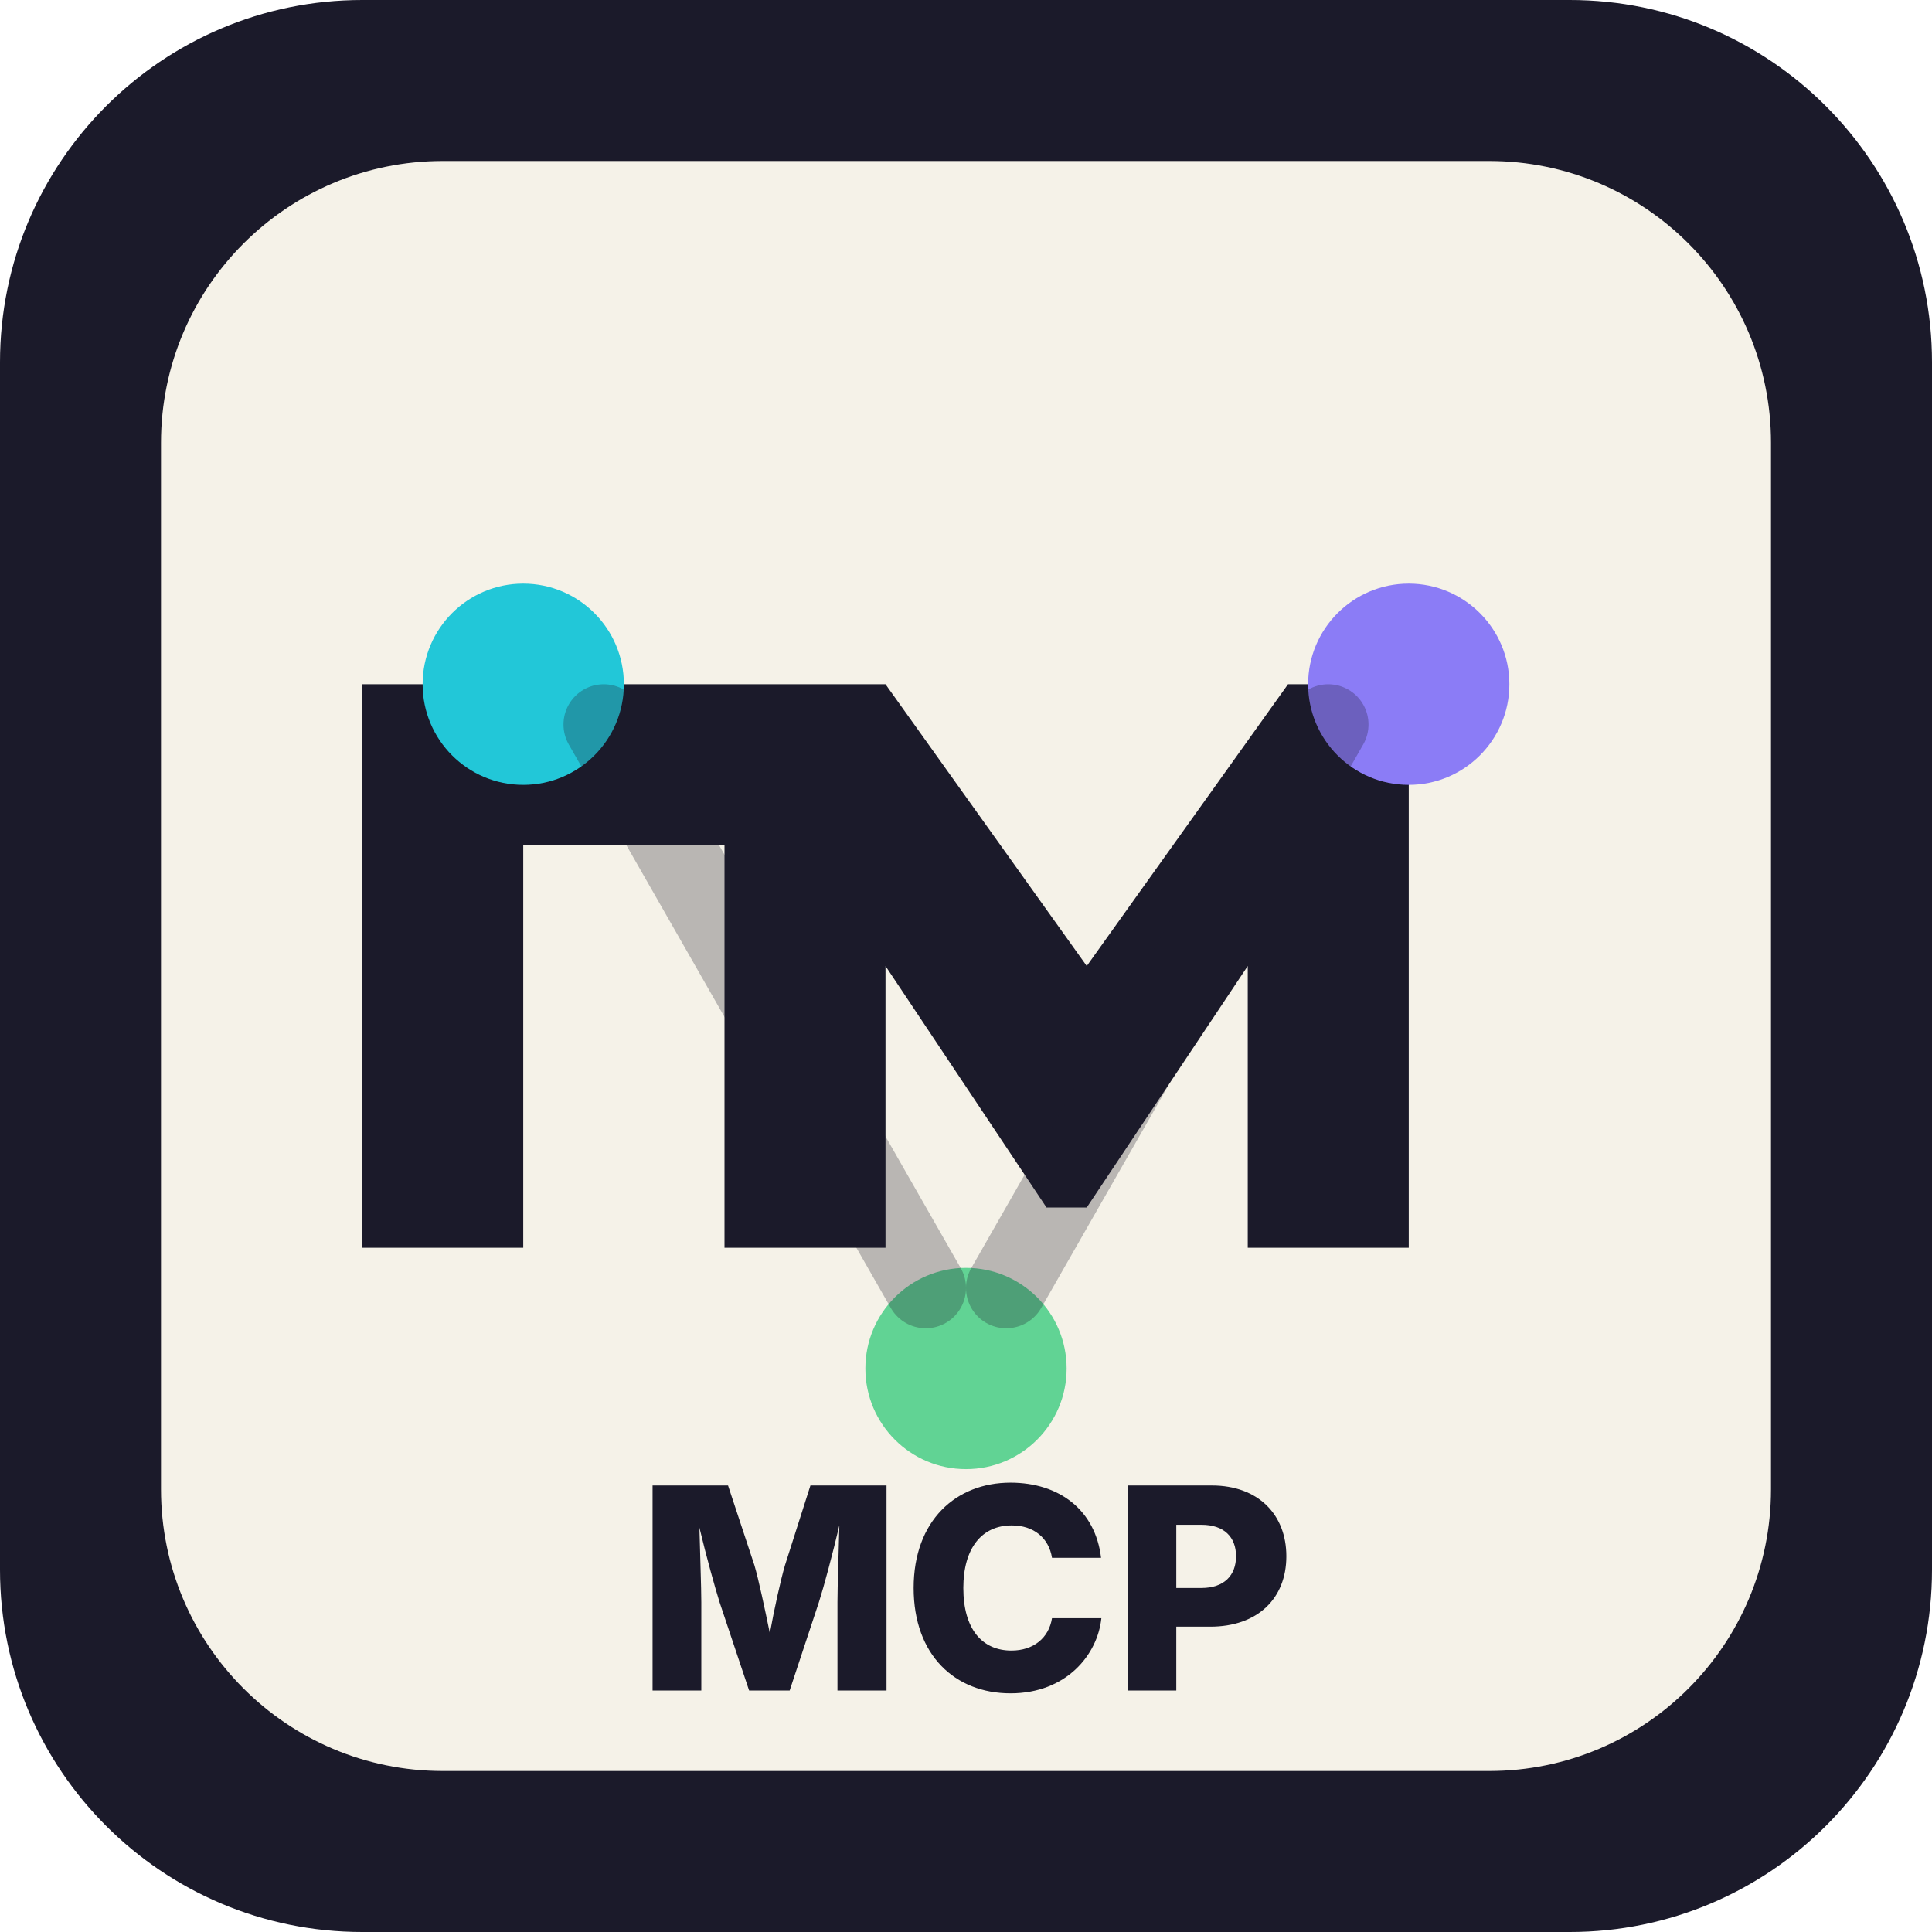
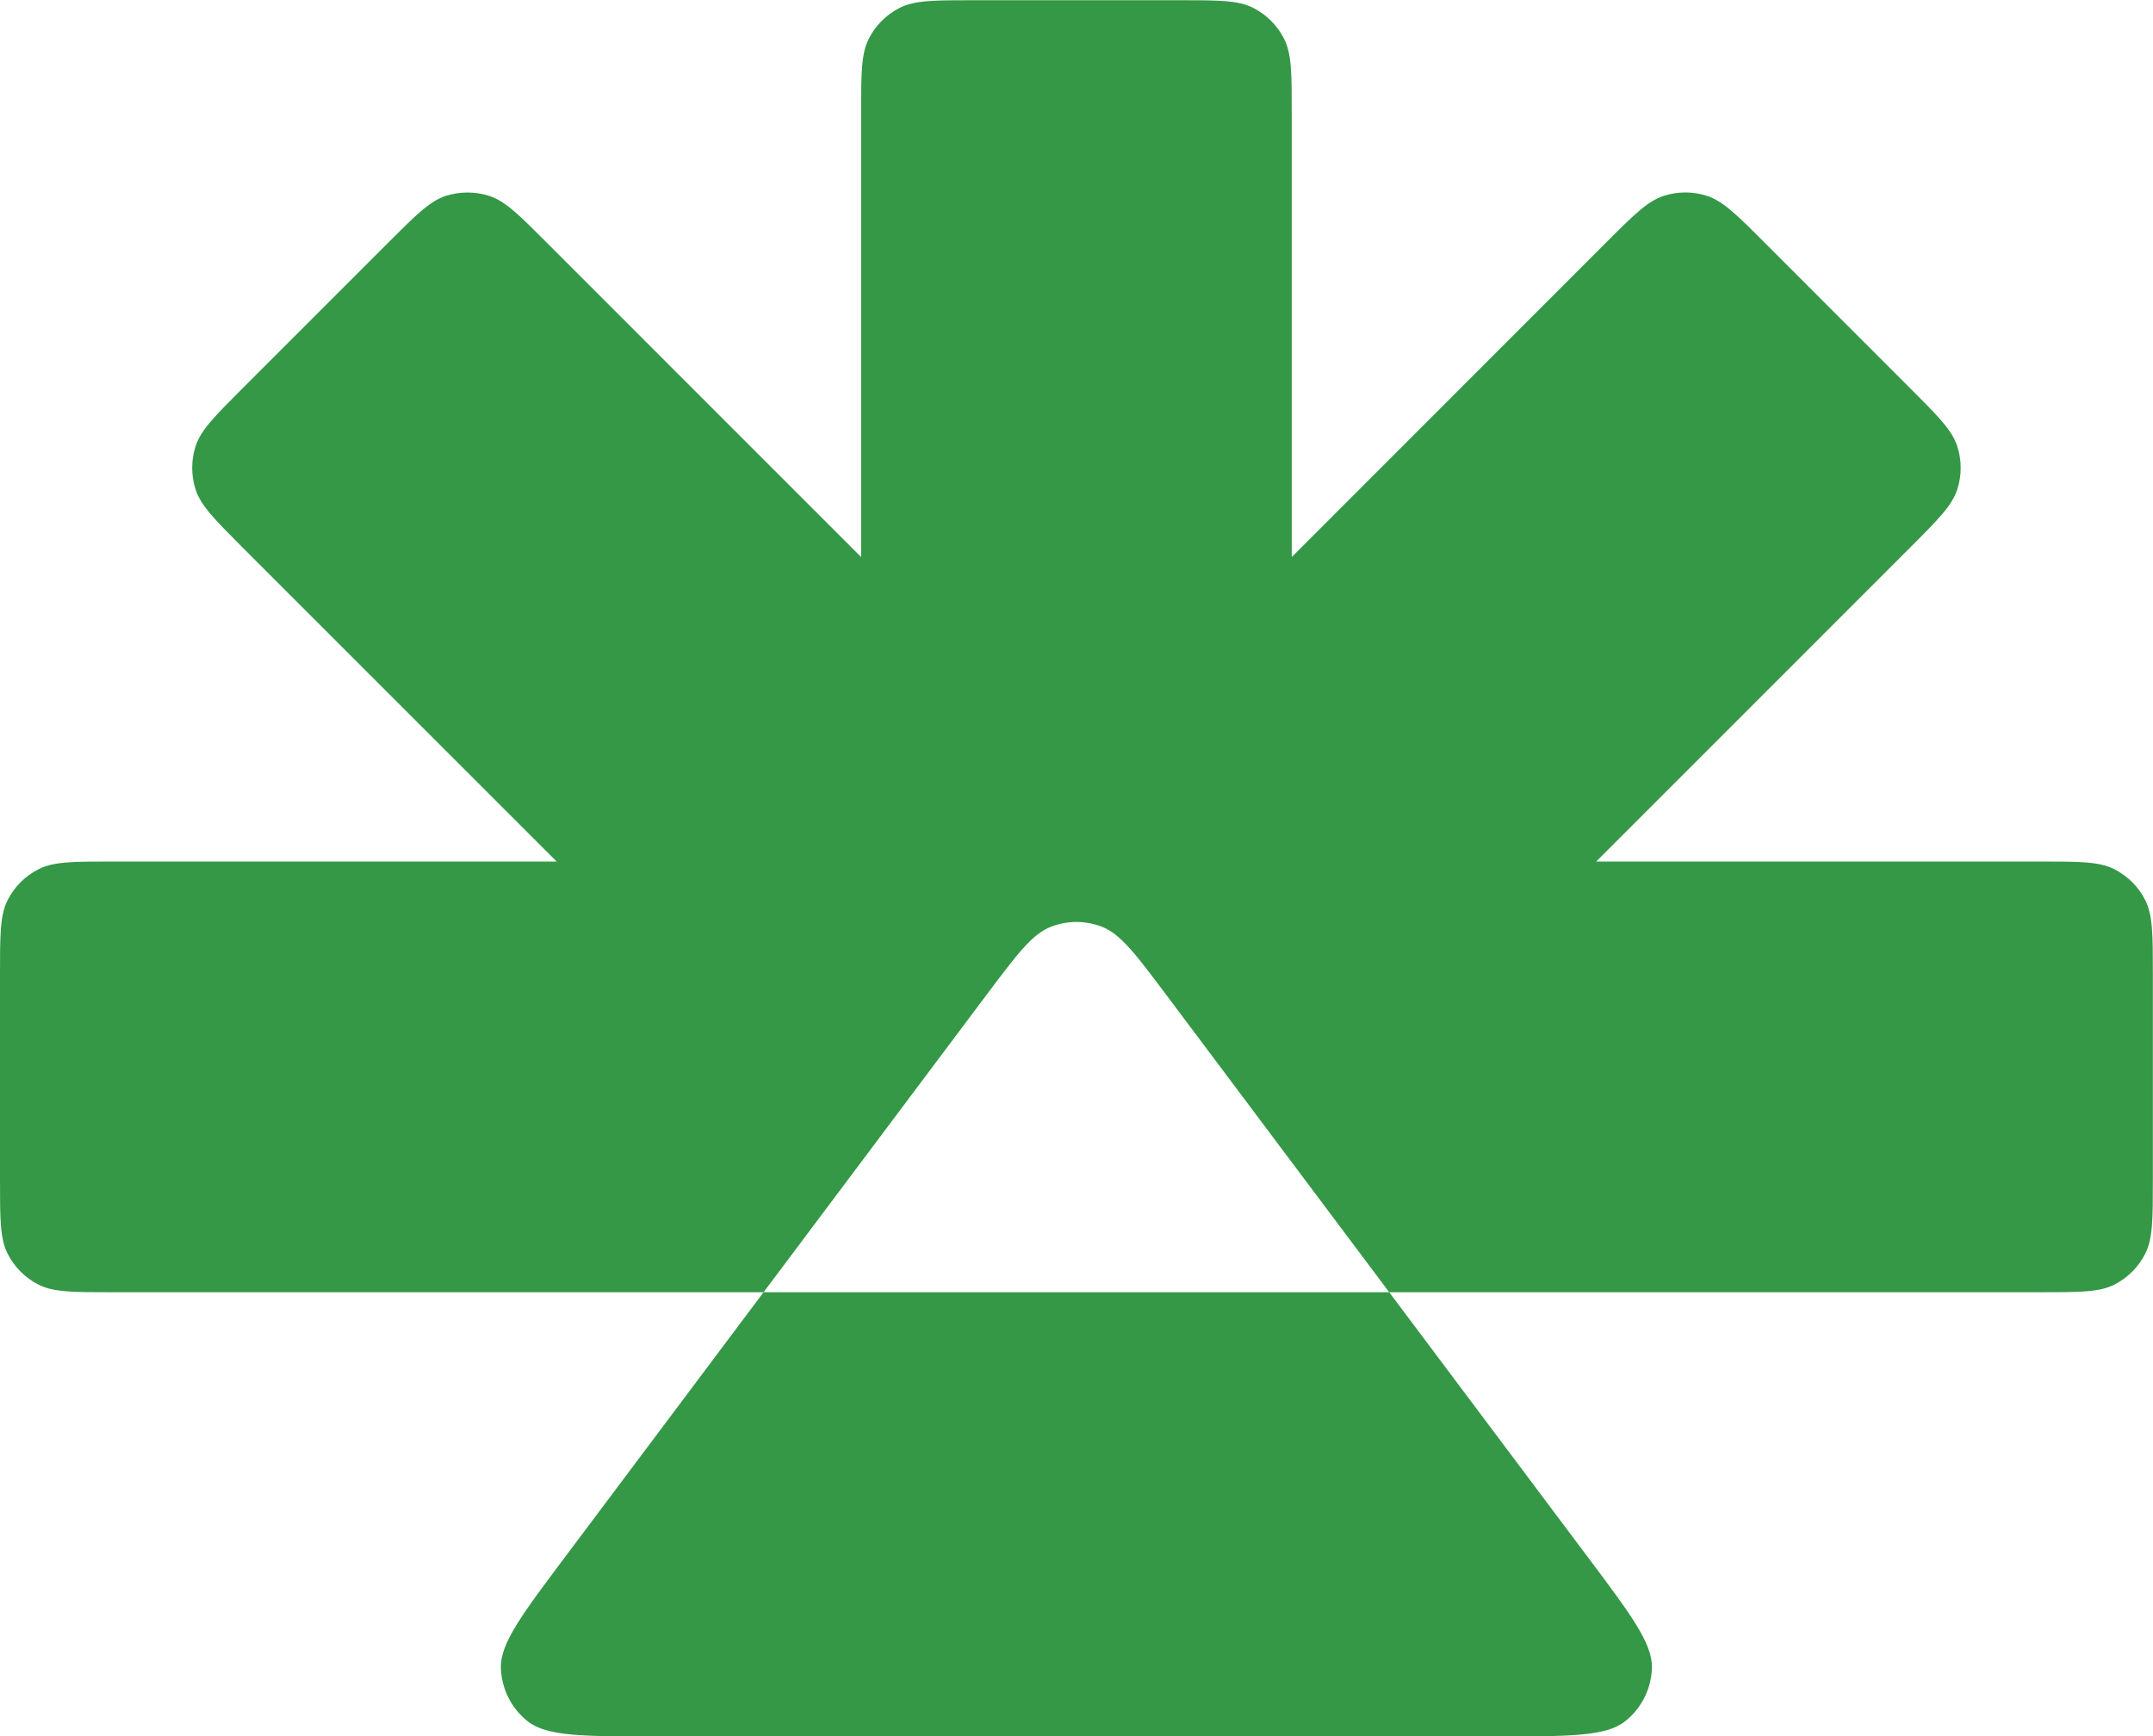
- <svg xmlns="http://www.w3.org/2000/svg" viewBox="0 0 96 96" role="img" aria-label="MCP">
-   <rect width="96" height="96" rx="18" fill="#1b1a2a" />
-   <rect x="8" y="8" width="80" height="80" rx="14" fill="#f5f2e8" />
-   <path d="M26 34h18l10 14 10-14h6v28h-8V48L54 60h-2L44 48v14h-8V42H26v20h-8V34h8z" fill="#1b1a2a" />
-   <circle cx="26" cy="34" r="5" fill="#22c7d8" />
-   <circle cx="70" cy="34" r="5" fill="#8b7cf6" />
-   <circle cx="48" cy="68" r="5" fill="#61d394" />
-   <path d="M30 36l16 28M66 36L50 64" stroke="#1b1a2a" stroke-width="4" stroke-linecap="round" opacity=".28" />
-   <text x="48" y="84" text-anchor="middle" font-family="Inter, ui-sans-serif, system-ui, sans-serif" font-size="14" font-weight="800" fill="#1b1a2a">MCP</text>
+ <svg xmlns="http://www.w3.org/2000/svg" fill="none" viewBox="0 0.94 29.9 24.11" width="100%" height="100%">
+   <g clip-path="url(#clip0)">
+     <path fill-rule="evenodd" clip-rule="evenodd" d="M16.2 14.762C15.775 14.196 15.563 13.913 15.303 13.812C15.075 13.723 14.822 13.723 14.594 13.812C14.334 13.913 14.122 14.196 13.697 14.762L7.855 22.555C7.251 23.36 6.949 23.763 6.956 24.1C6.963 24.393 7.1 24.668 7.331 24.849C7.596 25.057 8.1 25.057 9.106 25.057H20.791C21.798 25.057 22.301 25.057 22.566 24.849C22.797 24.668 22.935 24.393 22.941 24.1C22.948 23.763 22.646 23.36 22.042 22.555L16.2 14.762ZM11.959 2.507C11.959 1.959 11.959 1.686 12.066 1.477C12.159 1.293 12.309 1.143 12.493 1.05C12.702 0.943 12.976 0.943 13.523 0.943H16.375C16.922 0.943 17.196 0.943 17.405 1.05C17.589 1.143 17.738 1.293 17.832 1.477C17.939 1.686 17.939 1.959 17.939 2.507V8.677L22.299 4.315C22.686 3.927 22.88 3.734 23.103 3.661C23.299 3.597 23.511 3.597 23.707 3.661C23.93 3.734 24.124 3.927 24.511 4.315L26.528 6.333C26.915 6.72 27.108 6.913 27.181 7.136C27.245 7.332 27.245 7.544 27.181 7.74C27.108 7.963 26.915 8.157 26.528 8.544L22.167 12.906H28.334C28.881 12.906 29.155 12.906 29.364 13.013C29.548 13.107 29.698 13.256 29.791 13.44C29.898 13.649 29.898 13.923 29.898 14.47V17.325C29.898 17.872 29.898 18.146 29.791 18.355C29.698 18.538 29.548 18.688 29.364 18.782C29.155 18.888 28.881 18.888 28.334 18.888H1.564C1.016 18.888 0.743 18.888 0.534 18.782C0.35 18.688 0.2 18.538 0.107 18.355C0 18.146 0 17.872 0 17.325V14.47C0 13.923 0 13.649 0.107 13.44C0.2 13.256 0.35 13.107 0.534 13.013C0.743 12.906 1.016 12.906 1.564 12.906H7.731L3.369 8.544C2.983 8.157 2.789 7.963 2.717 7.74C2.653 7.544 2.653 7.332 2.717 7.136C2.789 6.913 2.983 6.72 3.369 6.333L5.387 4.315C5.774 3.928 5.967 3.734 6.19 3.661C6.387 3.598 6.598 3.598 6.795 3.661C7.018 3.734 7.211 3.927 7.598 4.315L11.959 8.677V2.507Z" fill="#349846" />
+   </g>
+   <defs>
+     <clipPath id="clip0">
+       <rect width="172" height="24.114" fill="#f5f4f4" transform="translate(0 0.943115)" />
+     </clipPath>
+   </defs>
</svg>
